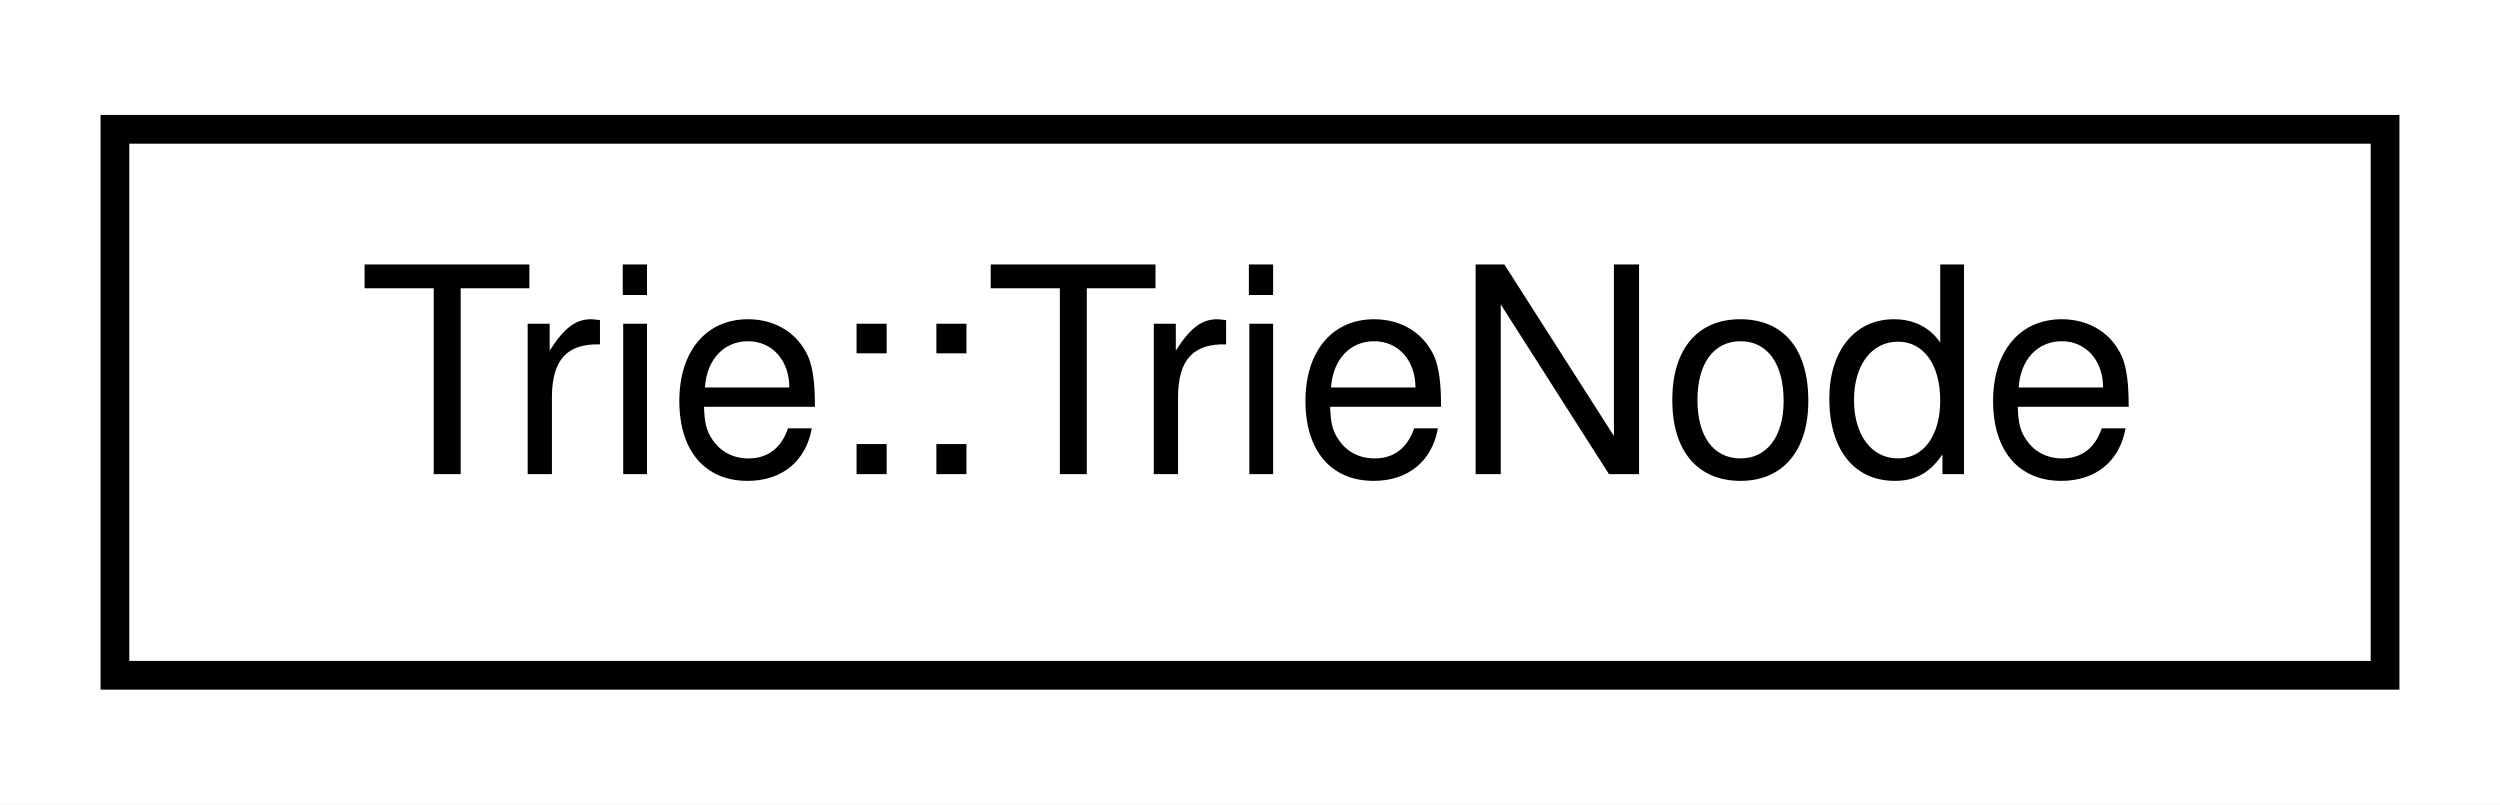
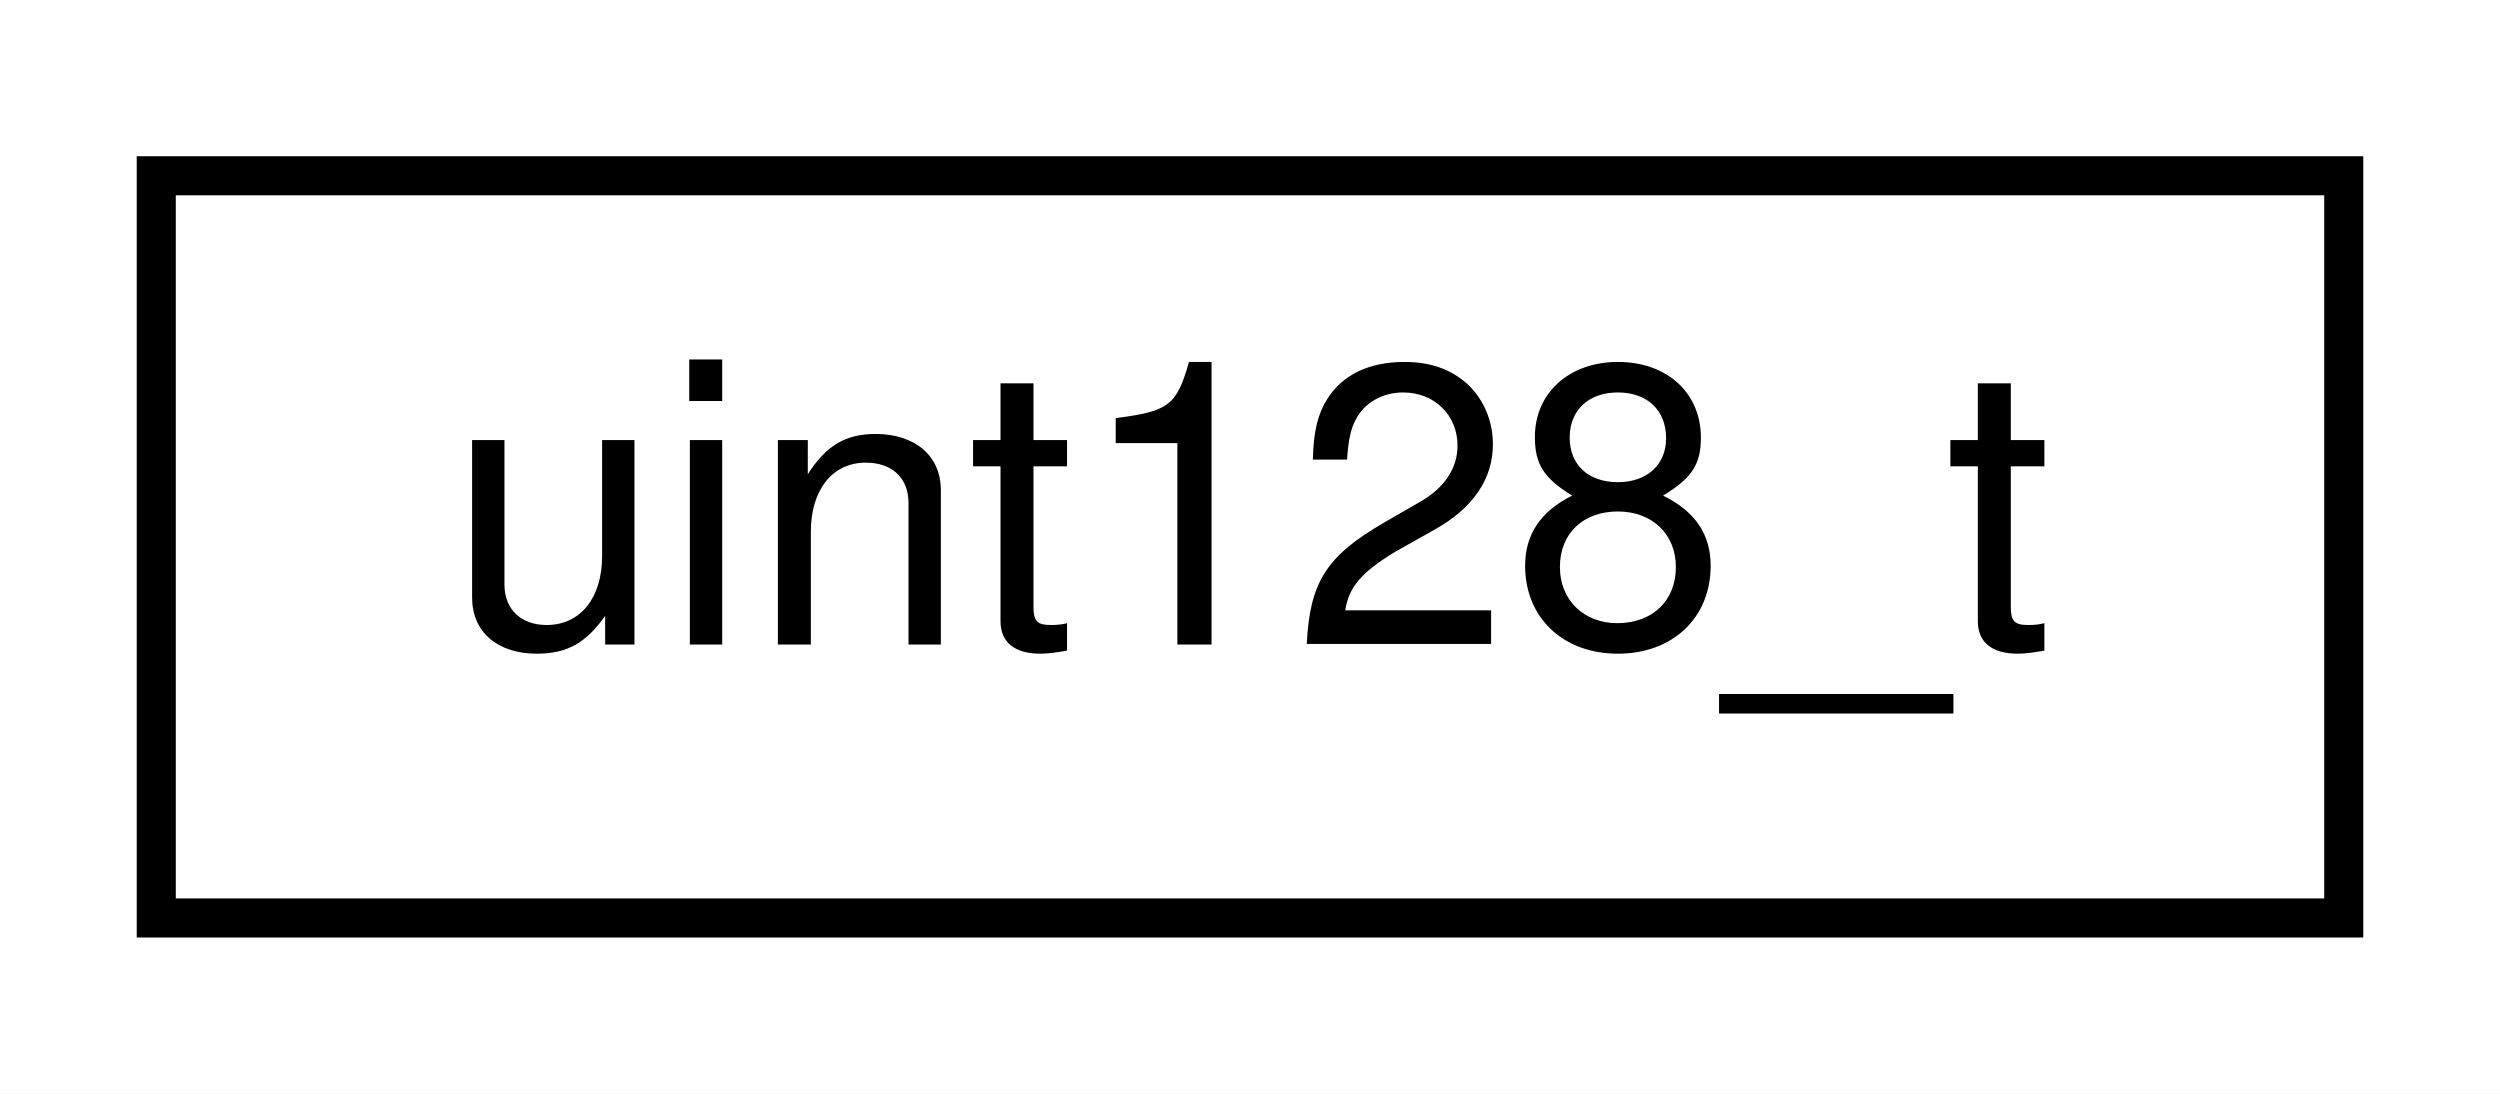
- <svg xmlns="http://www.w3.org/2000/svg" xmlns:xlink="http://www.w3.org/1999/xlink" width="87pt" height="28pt" viewBox="0.00 0.00 87.00 28.00">
+ <svg xmlns="http://www.w3.org/2000/svg" xmlns:xlink="http://www.w3.org/1999/xlink" width="64pt" height="28pt" viewBox="0.00 0.00 64.00 28.00">
  <g id="graph0" class="graph" transform="scale(1 1) rotate(0) translate(4 24)">
-     <polygon fill="white" stroke="transparent" points="-4,4 -4,-24 83,-24 83,4 -4,4" />
+     <polygon fill="white" stroke="transparent" points="-4,4 -4,-24 60,-24 60,4 -4,4" />
    <g id="node1" class="node">
      <g id="a_node1">
-         <a xlink:href="de/d48/struct_trie_1_1_trie_node.html" target="_top" xlink:title=" ">
-           <polygon fill="white" stroke="black" points="0,-0.5 0,-19.5 79,-19.5 79,-0.5 0,-0.5" />
-           <text text-anchor="middle" x="39.5" y="-7.5" font-family="Helvetica,sans-Serif" font-size="10.00">Trie::TrieNode</text>
+         <a xlink:href="db/d9a/classuint128__t.html" target="_top" xlink:title="class for 128-bit unsigned integer">
+           <polygon fill="white" stroke="black" points="0,-0.5 0,-19.5 56,-19.5 56,-0.5 0,-0.5" />
+           <text text-anchor="middle" x="28" y="-7.5" font-family="Helvetica,sans-Serif" font-size="10.00">uint128_t</text>
        </a>
      </g>
    </g>
  </g>
</svg>
